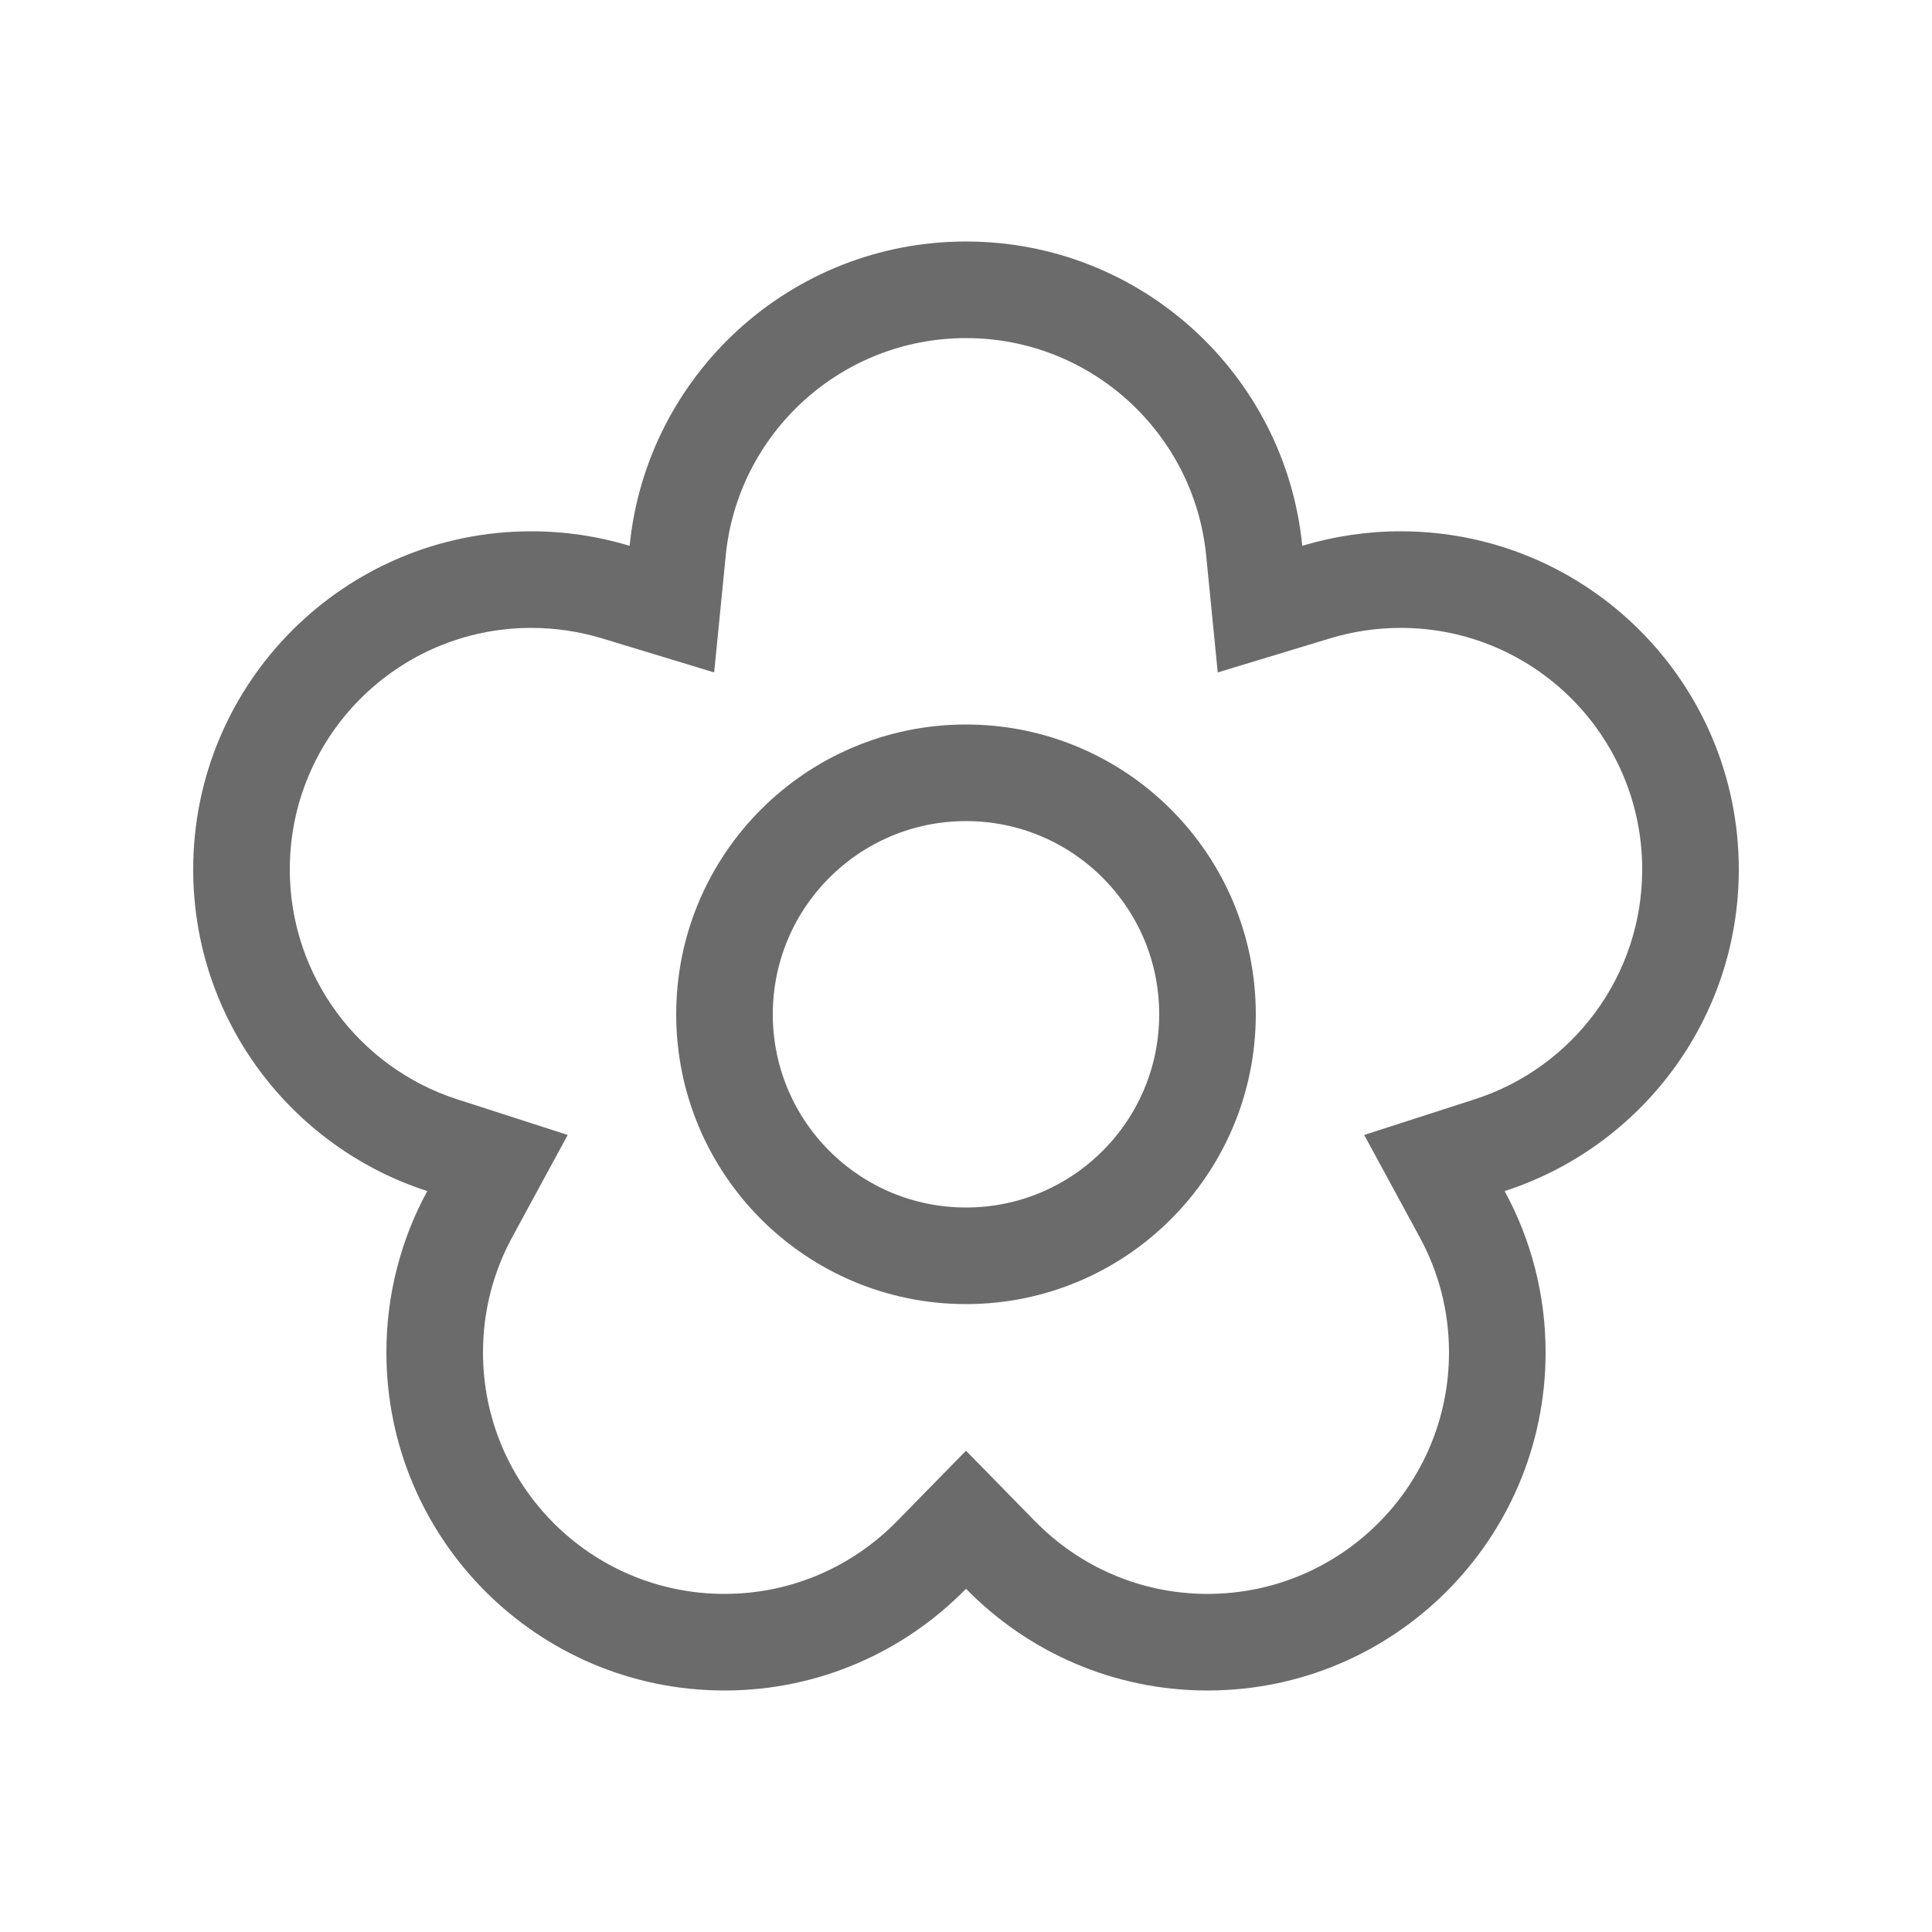
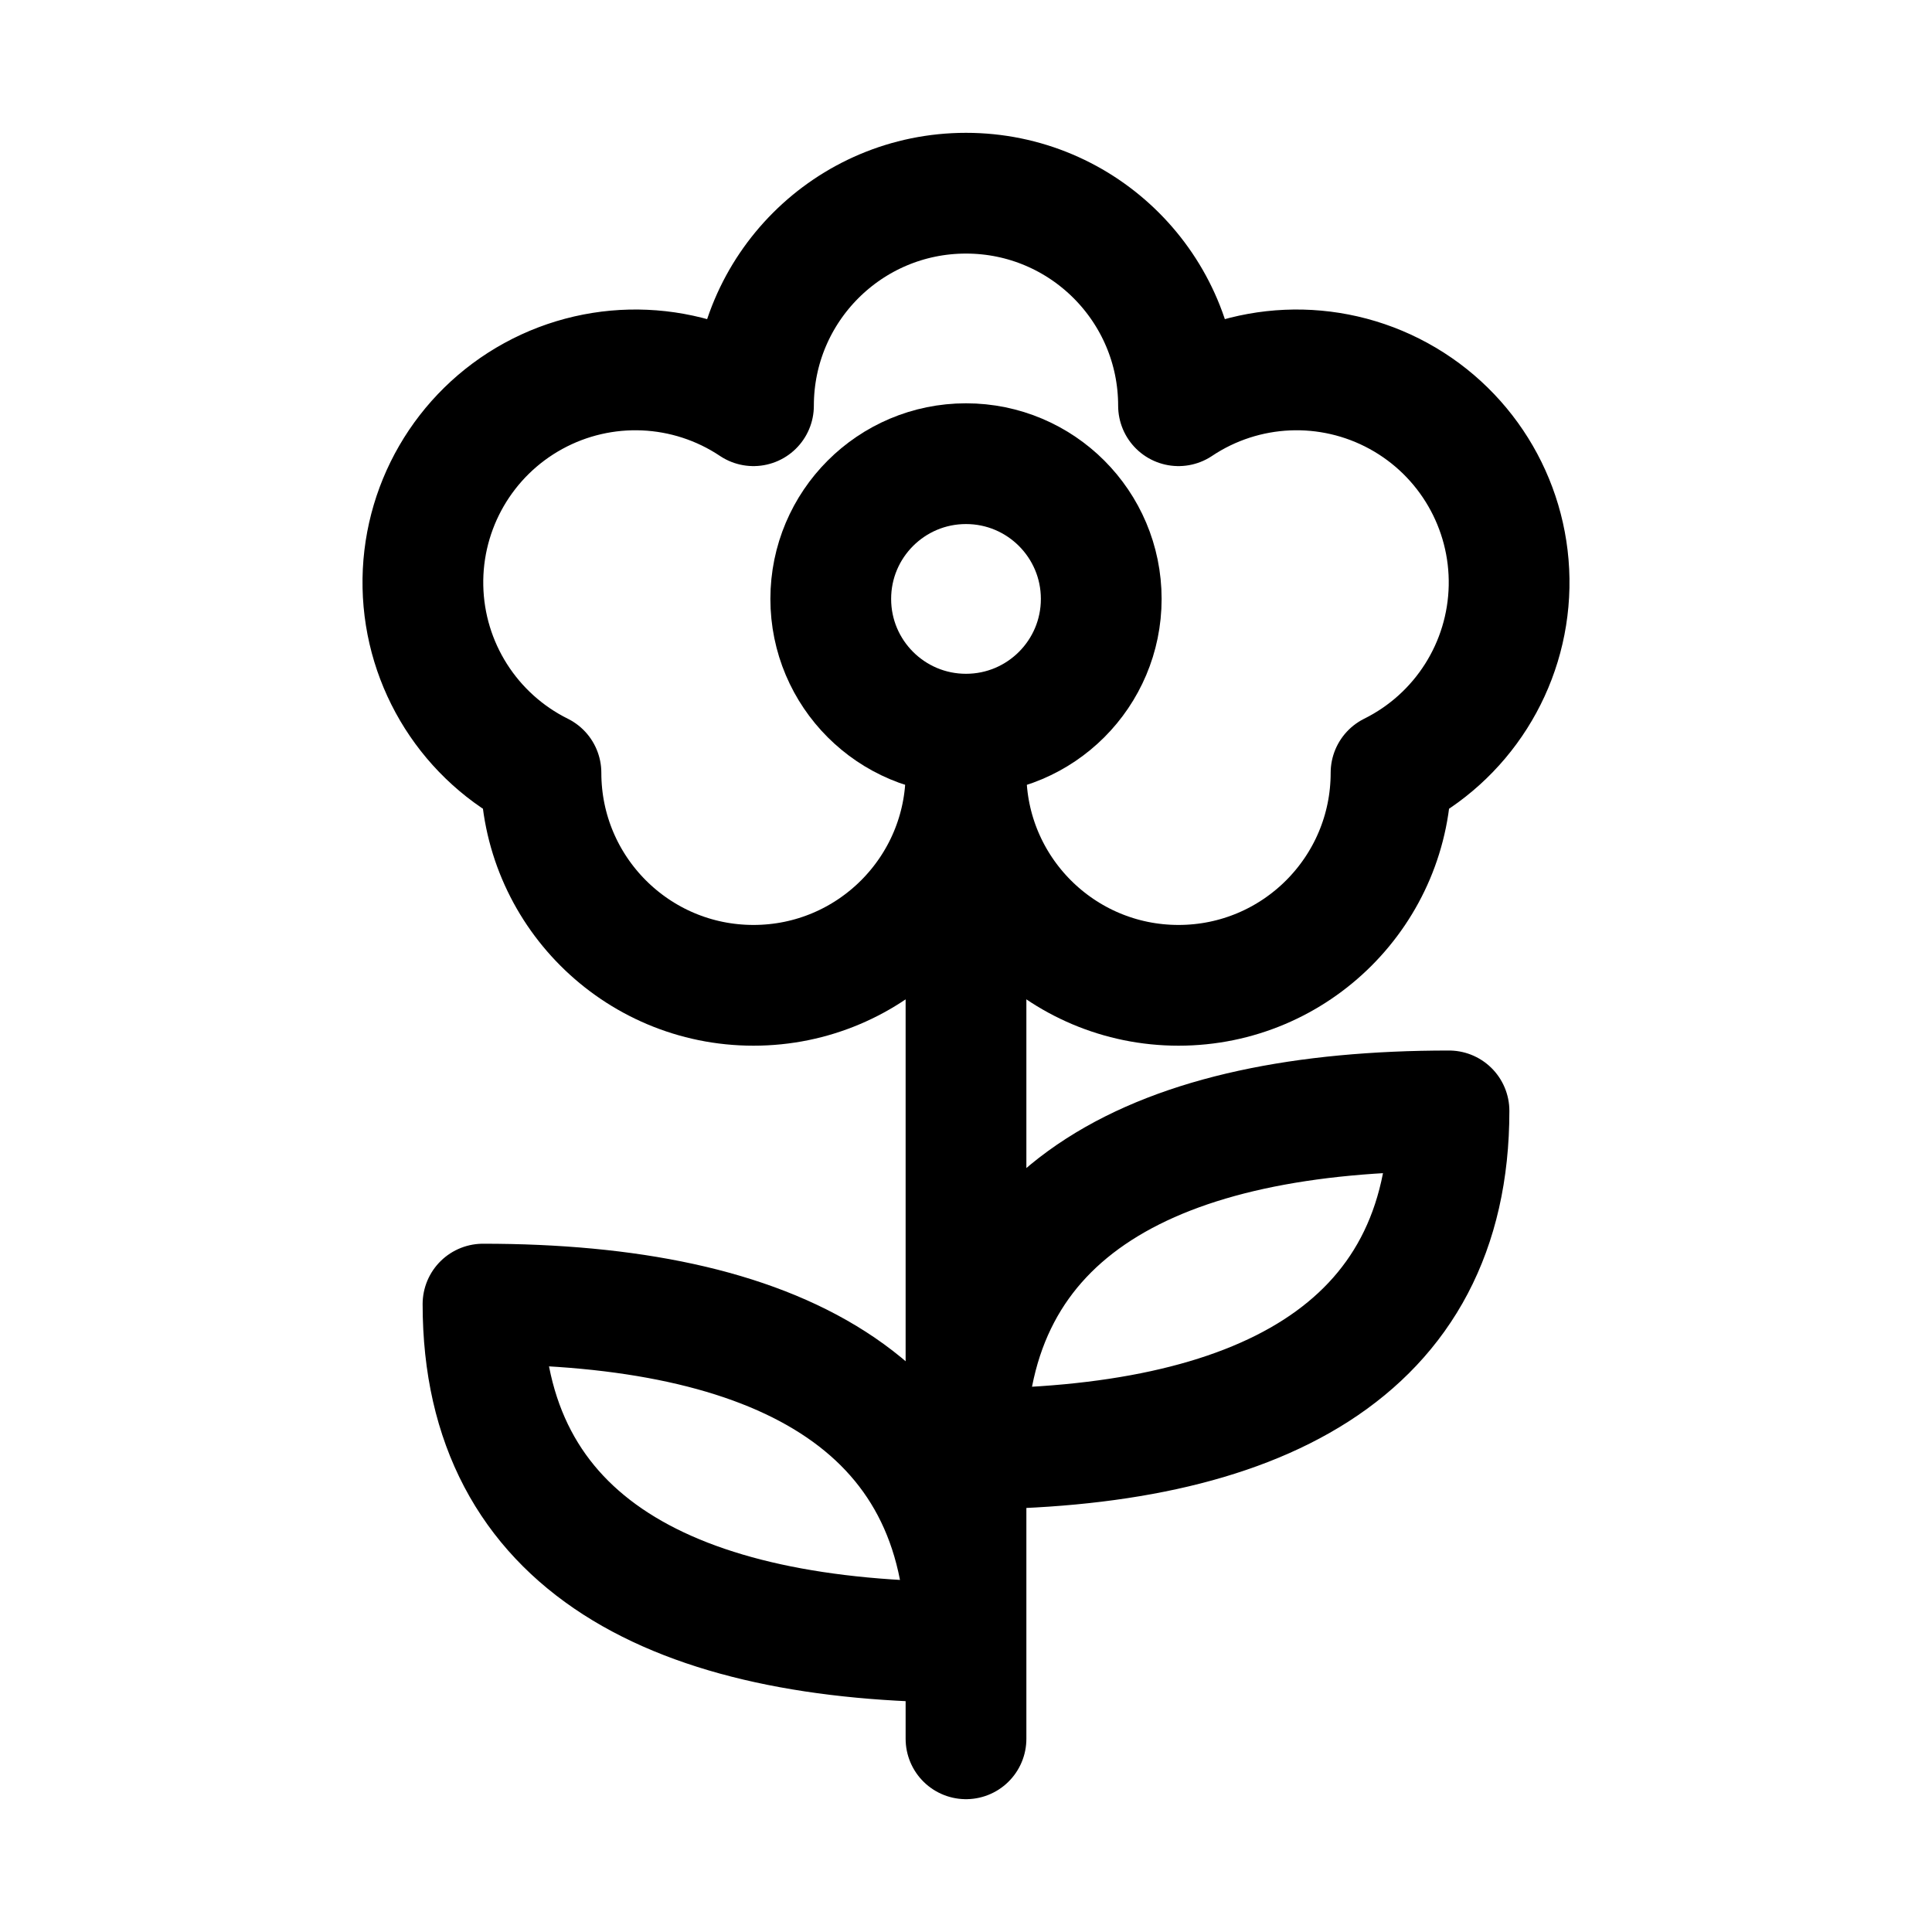
- <svg xmlns="http://www.w3.org/2000/svg" width="20" height="20" viewBox="0 0 20 20" fill="none">
-   <path d="M10 2.5C11.815 2.5 13.306 3.882 13.481 5.65C13.804 5.553 14.146 5.5 14.5 5.5C16.433 5.5 18 7.067 18 9C18 10.557 16.982 11.876 15.576 12.33C15.846 12.826 16 13.395 16 14C16 15.933 14.433 17.5 12.5 17.5C11.52 17.5 10.635 17.096 10 16.447C9.365 17.096 8.48 17.5 7.5 17.5C5.567 17.5 4 15.933 4 14C4 13.395 4.153 12.826 4.423 12.33C3.017 11.876 2 10.557 2 9C2 7.067 3.567 5.5 5.5 5.5C5.854 5.5 6.196 5.553 6.518 5.65C6.693 3.882 8.185 2.5 10 2.5ZM10 3.5C8.704 3.5 7.638 4.487 7.513 5.749L7.393 6.961L6.228 6.607C5.998 6.538 5.754 6.5 5.5 6.5C4.119 6.5 3 7.619 3 9C3 10.11 3.725 11.054 4.73 11.379L5.877 11.749L5.302 12.808C5.11 13.161 5 13.566 5 14C5 15.381 6.119 16.5 7.5 16.5C8.199 16.5 8.829 16.213 9.285 15.748L10 15.018L10.715 15.748C11.171 16.213 11.801 16.5 12.5 16.5C13.881 16.5 15 15.381 15 14C15 13.567 14.89 13.162 14.697 12.808L14.122 11.749L15.269 11.379C16.275 11.054 17 10.11 17 9C17 7.619 15.881 6.5 14.5 6.5C14.245 6.5 14.001 6.538 13.773 6.607L12.606 6.961L12.486 5.749C12.361 4.486 11.295 3.5 10 3.5Z" fill="#6B6B6B" />
-   <circle cx="10" cy="10.5" r="2.5" stroke="#6B6B6B" />
+ <svg xmlns="http://www.w3.org/2000/svg" width="20" height="20" viewBox="0 0 20 20" fill="none" stroke="currentColor" stroke-width="1.25" stroke-linecap="round" stroke-linejoin="round">
+   <path d="M10 2a2.2 2.2 0 0 1 2.2 2.2 2.2 2.2 0 1 1 2.2 3.8 2.2 2.2 0 0 1-4.4 0 2.2 2.2 0 0 1-4.4 0 2.2 2.2 0 1 1 2.2-3.8A2.2 2.2 0 0 1 10 2Z" />
+   <circle cx="10" cy="6.2" r="1.4" />
+   <path d="M10 10.3V18m0-3c0-2.5 2-3.5 5-3.5 0 2.5-2 3.5-5 3.5Zm0 2c0-2.5-2-3.5-5-3.5 0 2.5 2 3.5 5 3.5Z" />
</svg>
